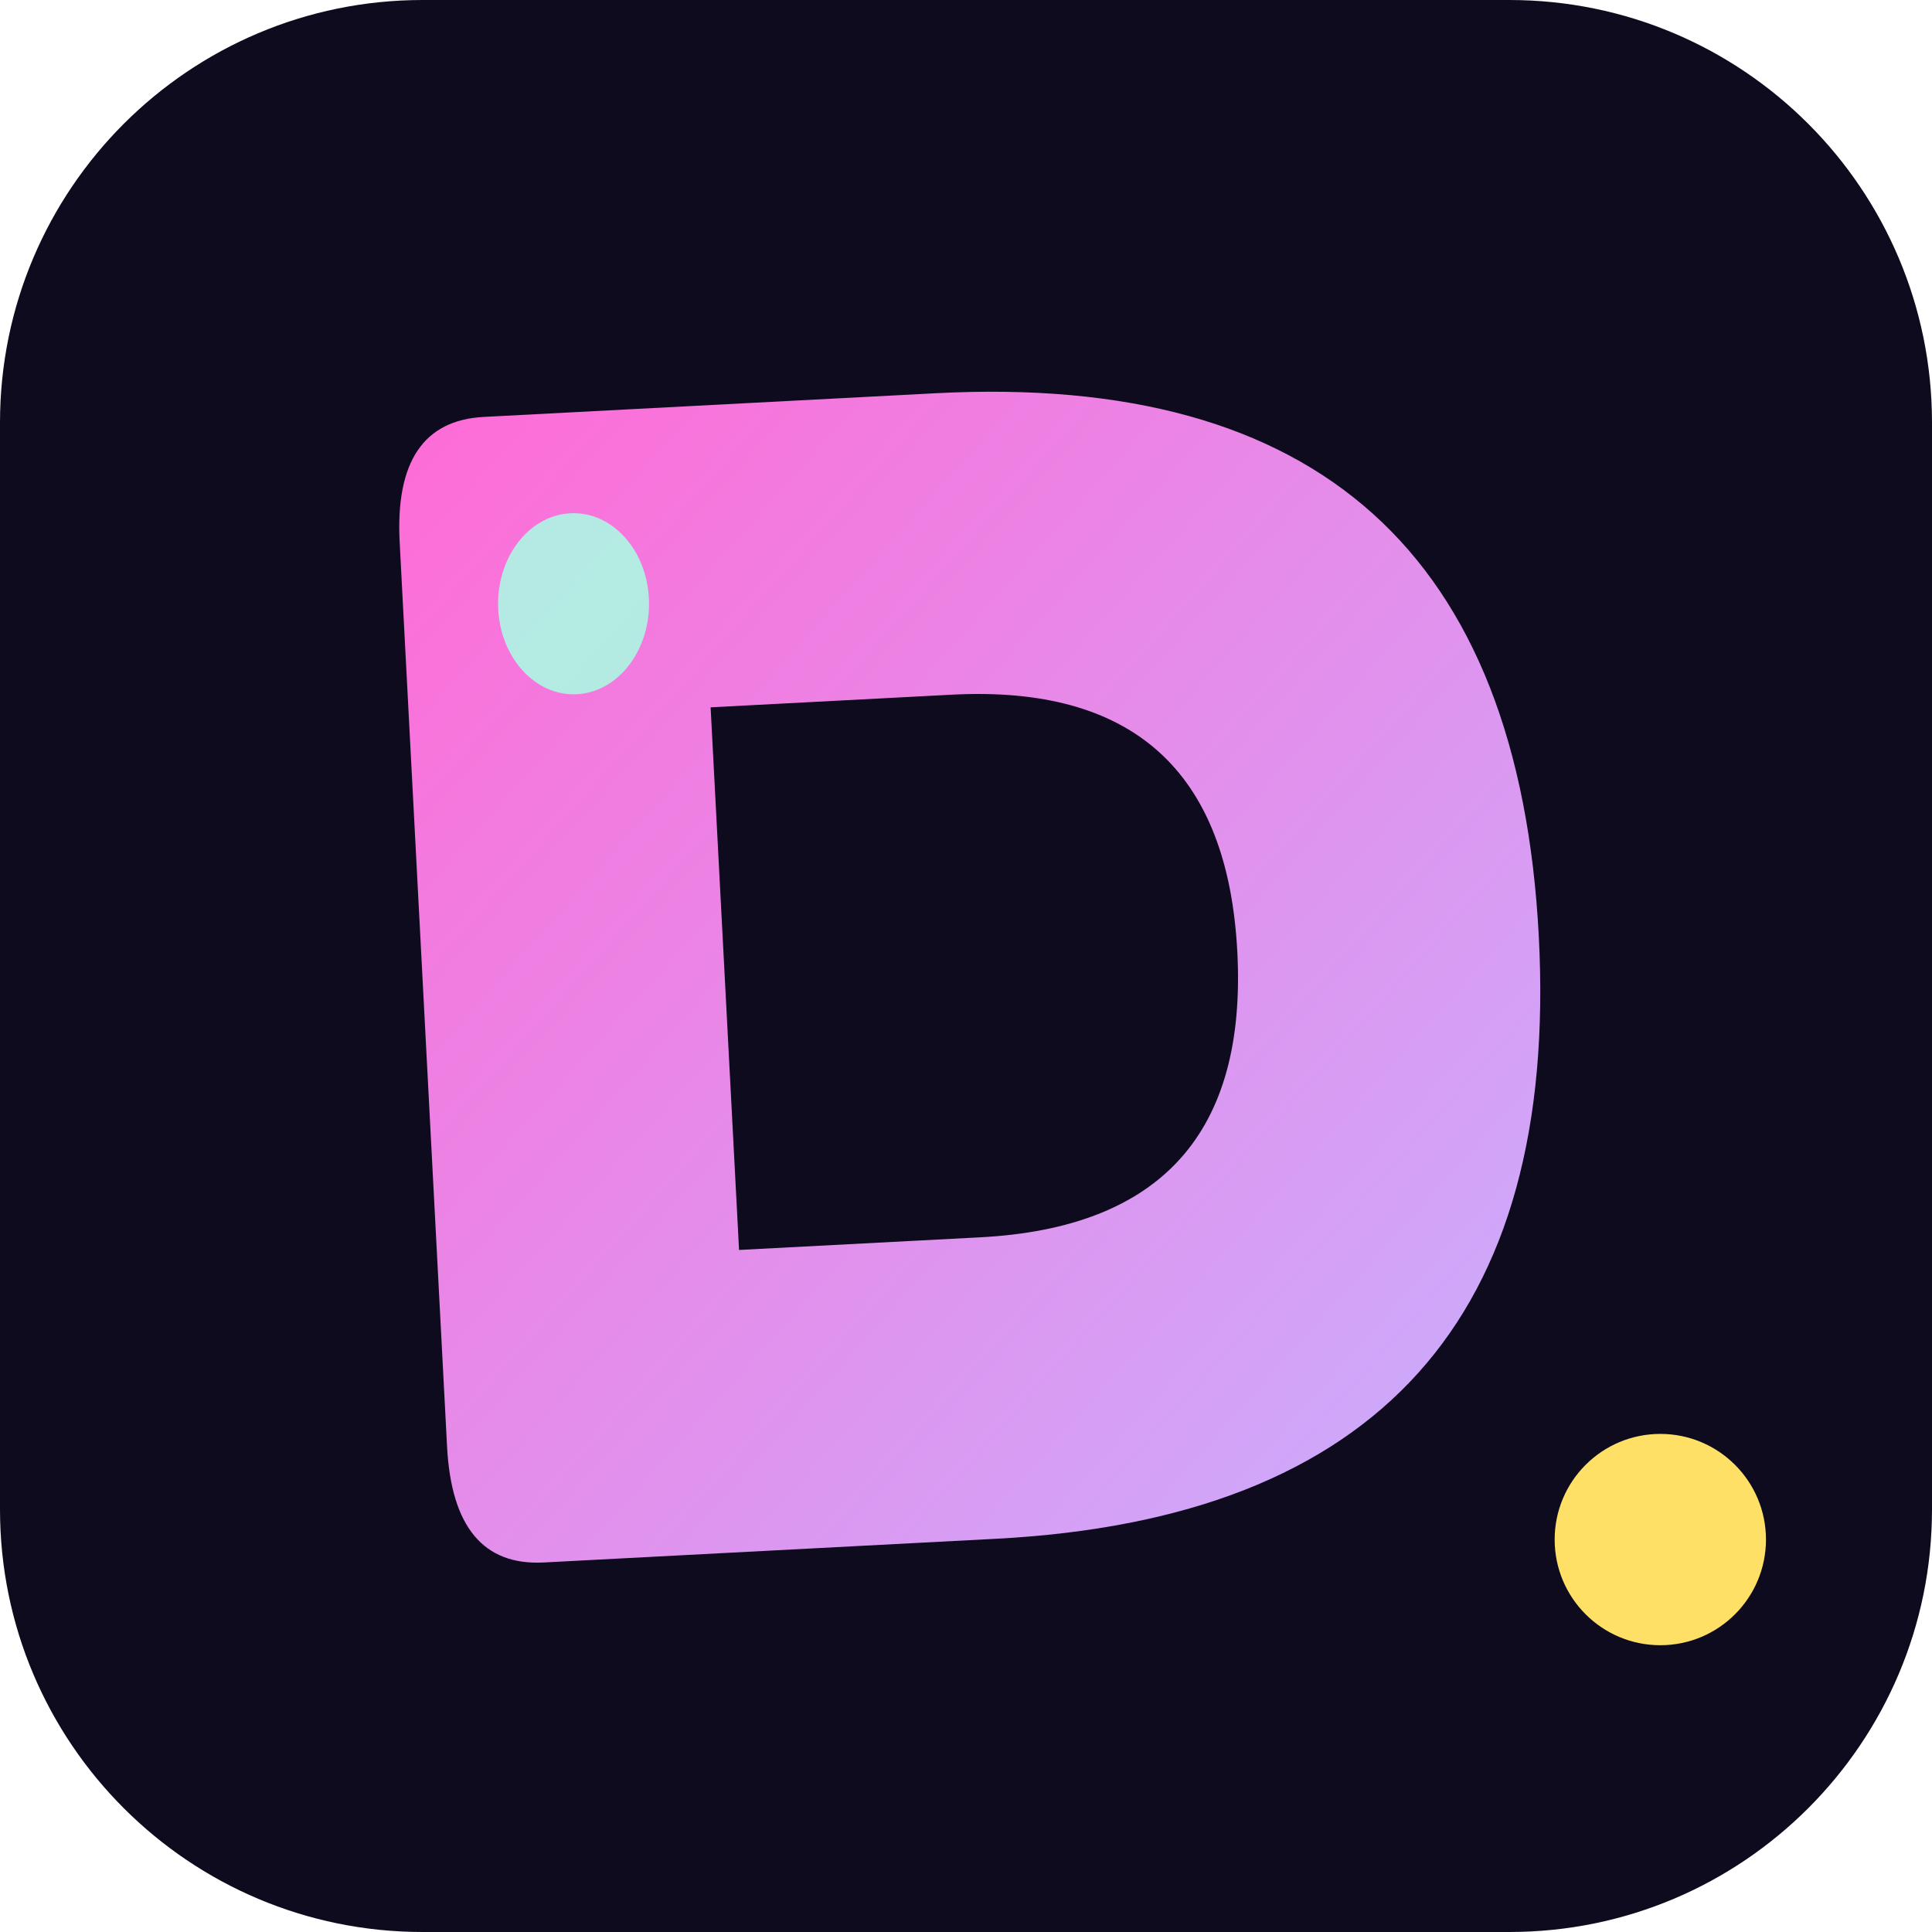
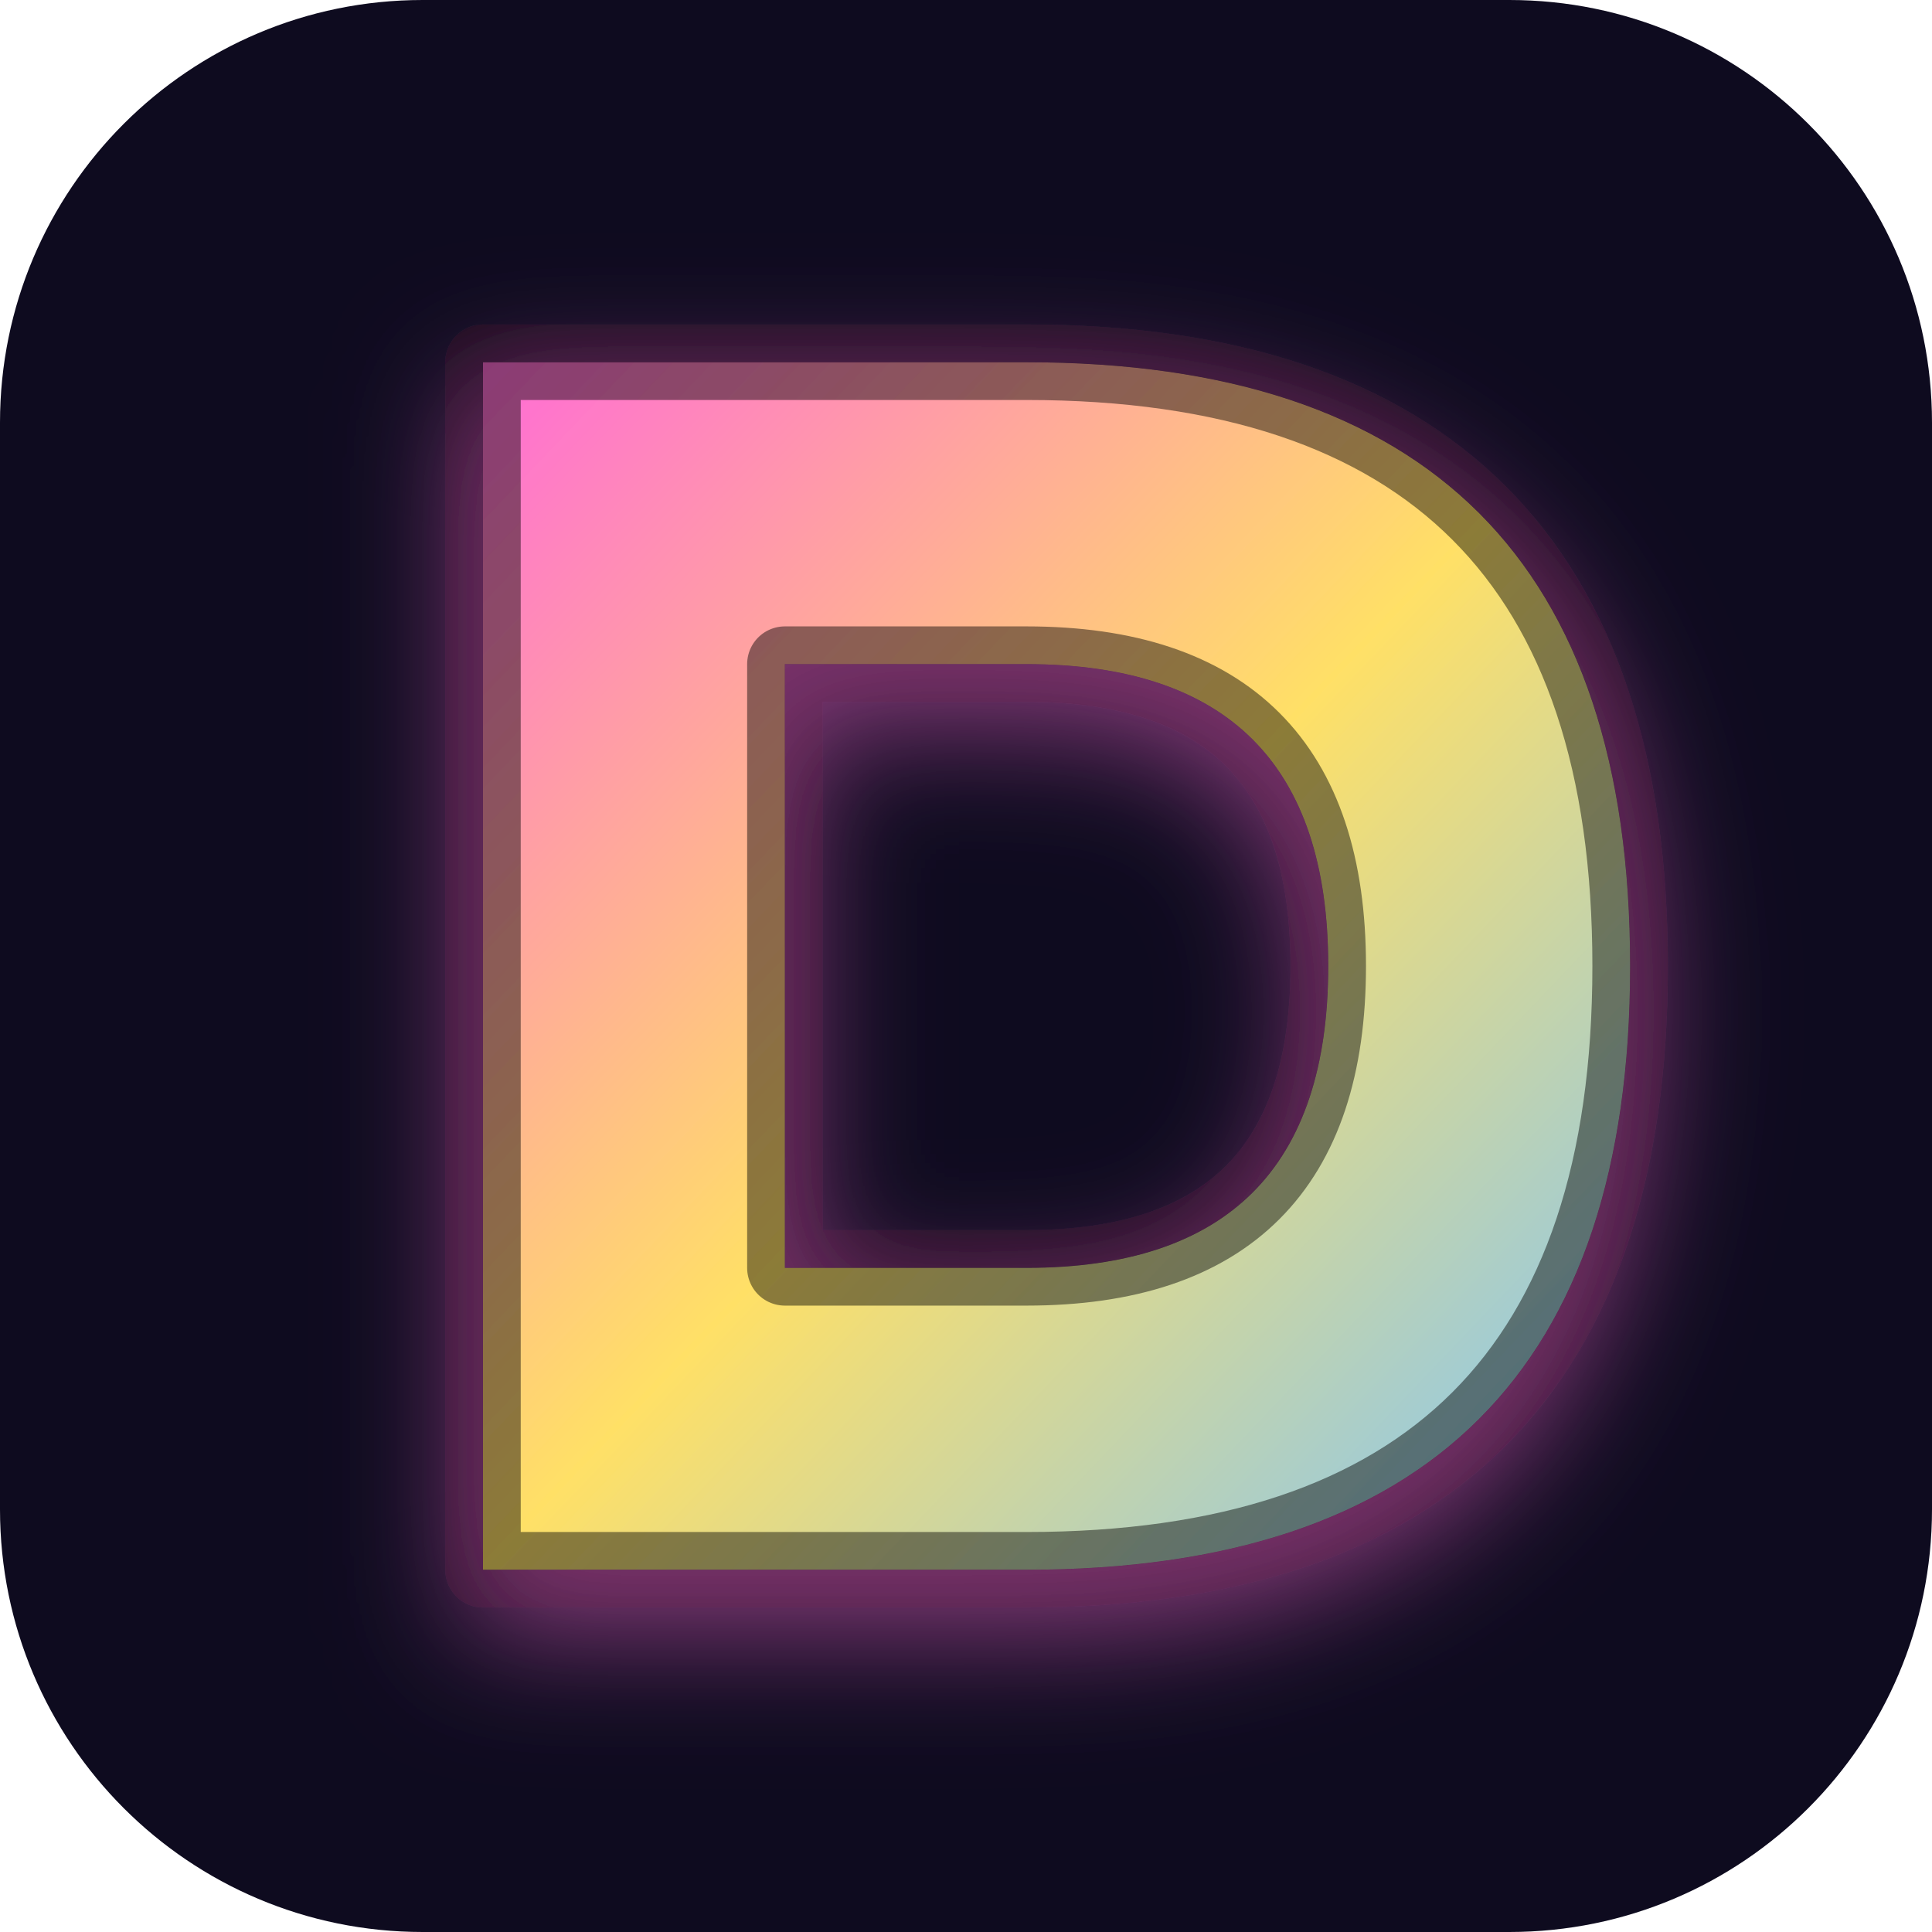
<svg xmlns="http://www.w3.org/2000/svg" viewBox="0 0 64 64">
  <defs>
-     <linearGradient id="dGrad" x1="0" y1="0" x2="1" y2="1">
+     <linearGradient id="chrome" x1="0%" y1="0%" x2="100%" y2="100%">
      <stop offset="0%" stop-color="#FF6BD6" />
-       <stop offset="100%" stop-color="#C8B0FF" />
+       <stop offset="50%" stop-color="#FFE066" />
+       <stop offset="100%" stop-color="#7CC4FF" />
    </linearGradient>
+     <filter id="pinkGlow" x="-50%" y="-50%" width="200%" height="200%">
+       <feGaussianBlur in="SourceAlpha" stdDeviation="2" />
+       <feOffset dy="1.5" result="off" />
+       <feFlood flood-color="#FF6BD6" flood-opacity="0.5" />
+       <feComposite in2="off" operator="in" />
+       <feMerge>
+         <feMergeNode />
+         <feMergeNode in="SourceGraphic" />
+       </feMerge>
+     </filter>
  </defs>
  <rect width="64" height="64" rx="14" fill="#0E0B1F" />
-   <g transform="rotate(-3 32 32)">
-     <path d="M 17 13 Q 14 13 14 17 L 14 47 Q 14 51 17 51 L 32 51 Q 51 51 51 32 Q 51 13 32 13 Z M 24 23 L 24 41 L 32 41 Q 41 41 41 32 Q 41 23 32 23 Z" fill="url(#dGrad)" fill-rule="evenodd" />
+   <g filter="url(#pinkGlow)">
+     <path d="M 16 12 L 16 52 L 34 52 Q 54 52 54 32 Q 54 12 34 12 Z M 26 22 L 26 42 L 34 42 Q 44 42 44 32 Q 44 22 34 22 Z" fill="url(#chrome)" fill-rule="evenodd" stroke="rgba(0,0,0,0.45)" stroke-width="2.5" stroke-linejoin="round" />
  </g>
-   <ellipse cx="19" cy="20" rx="2.5" ry="3" fill="#A8FFE4" opacity="0.85" />
-   <circle cx="55" cy="51" r="3.5" fill="#FFE066" />
</svg>
